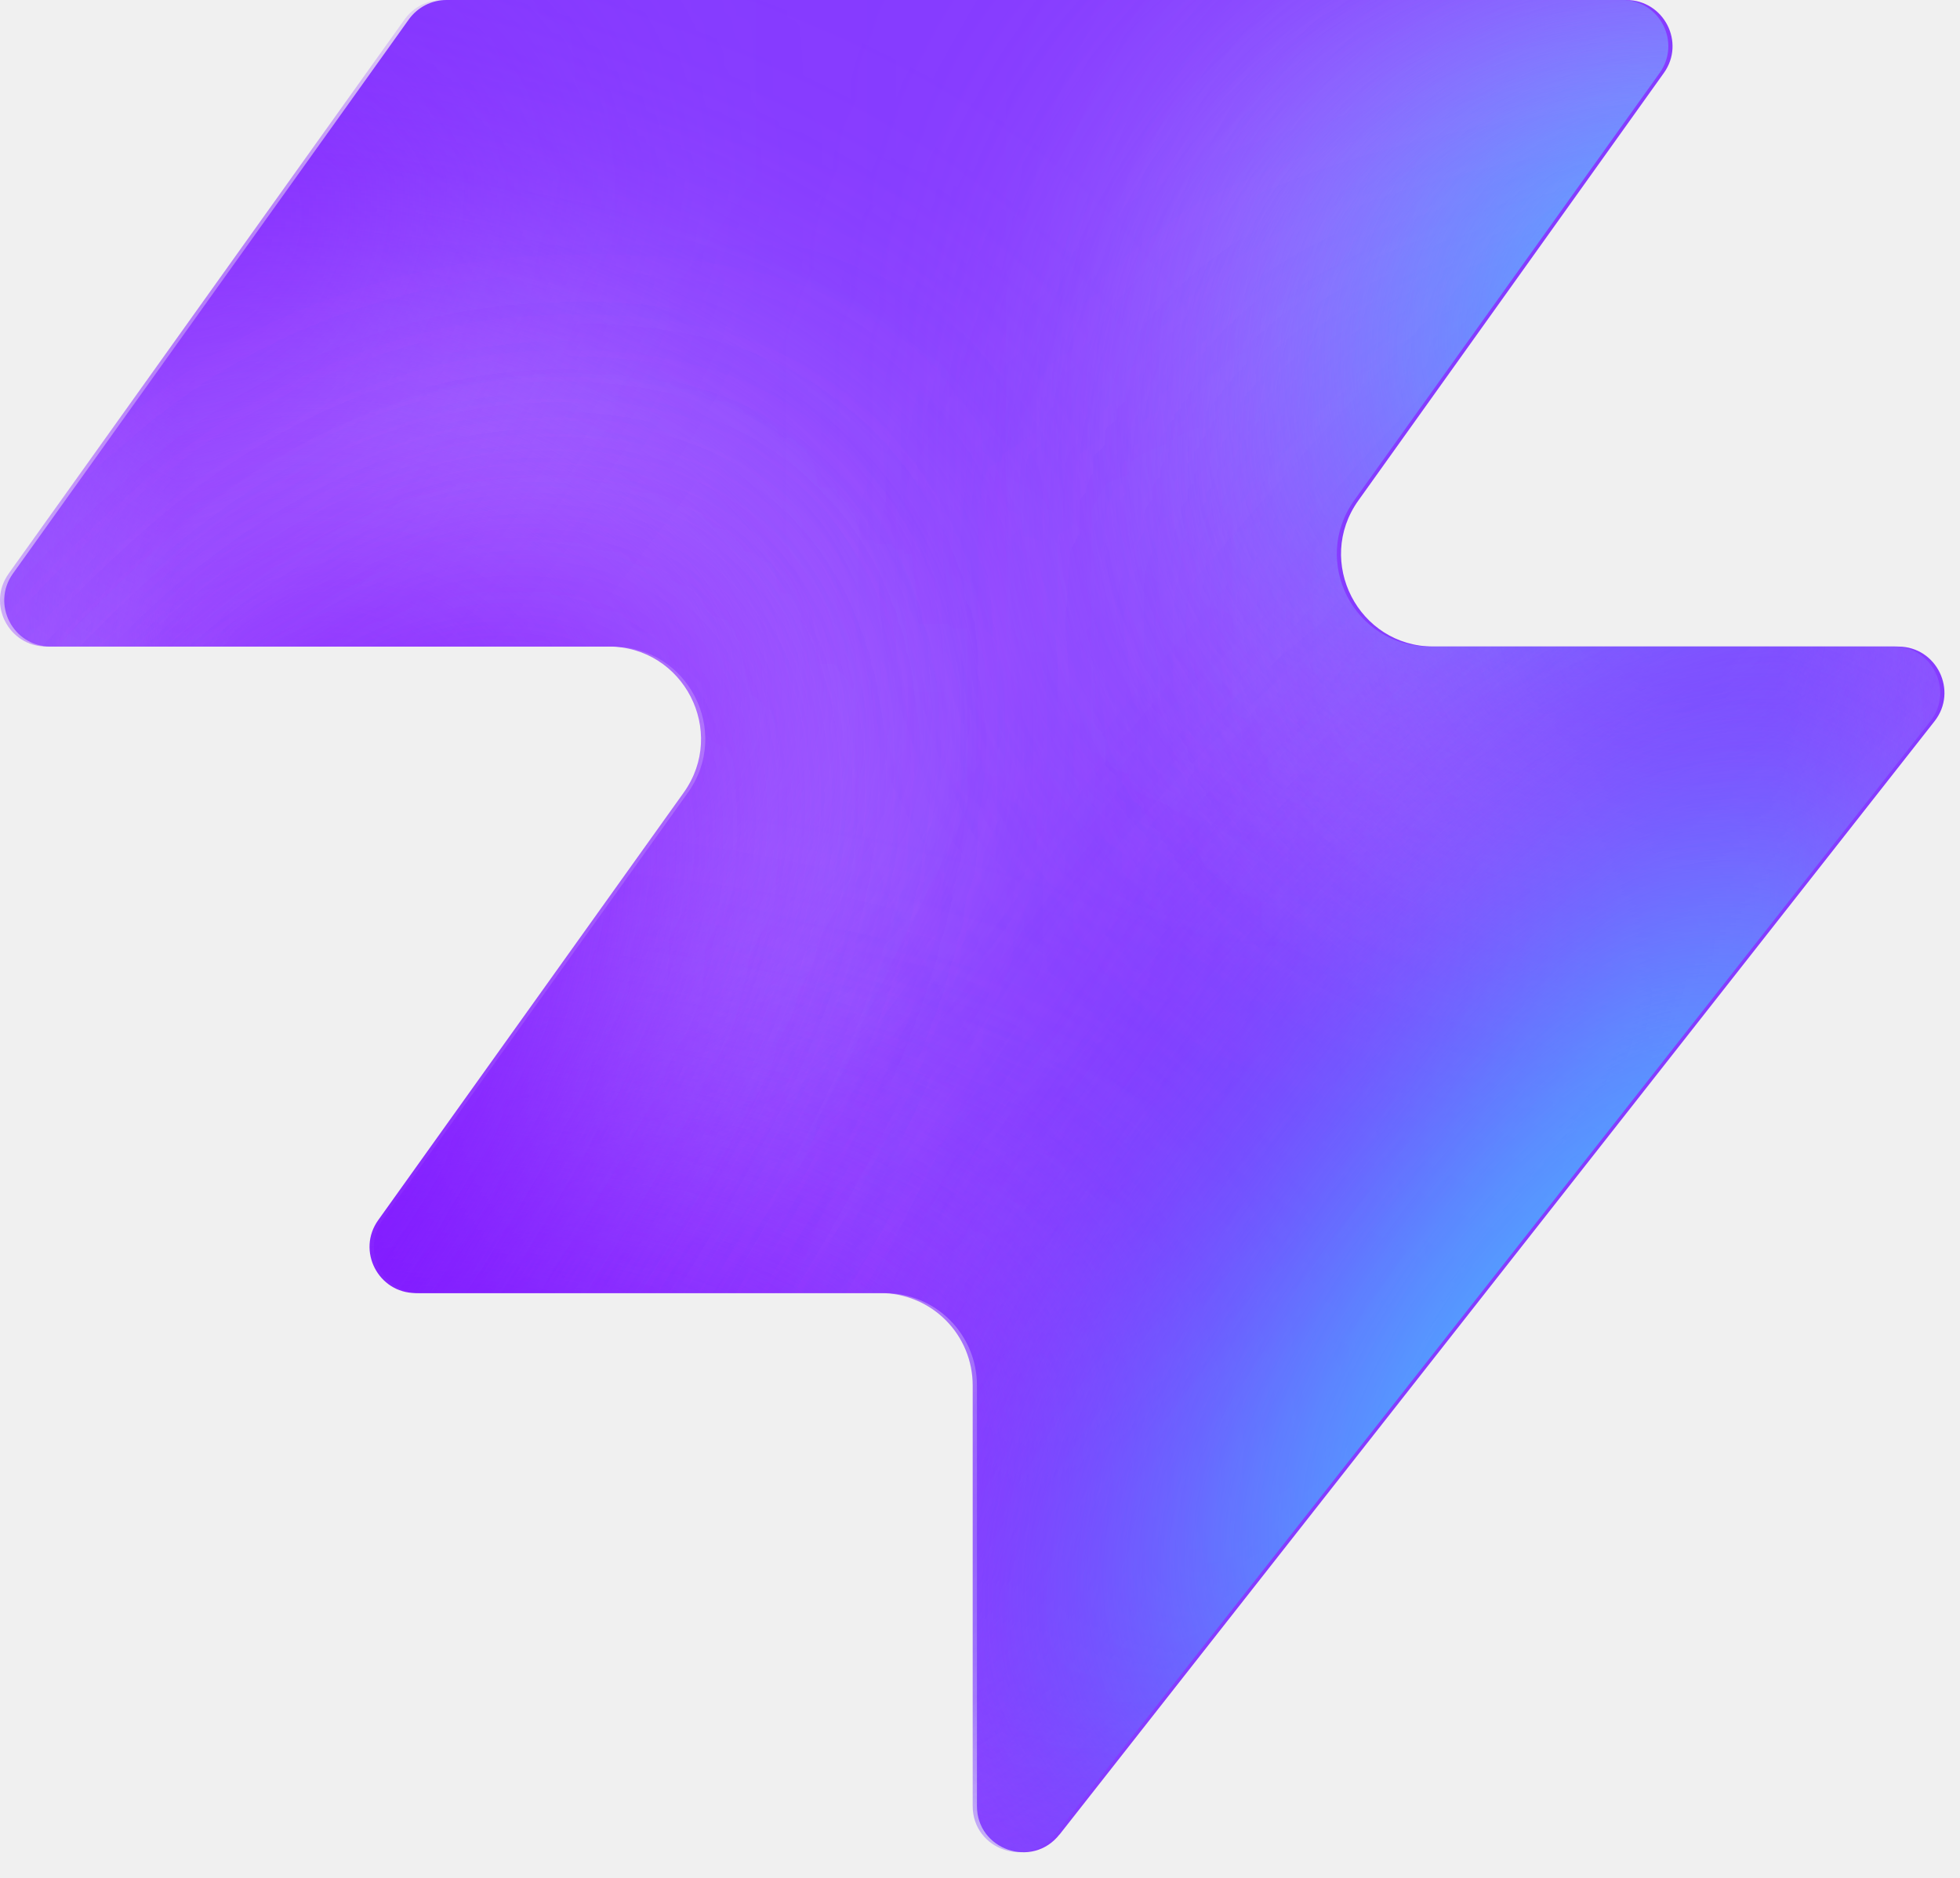
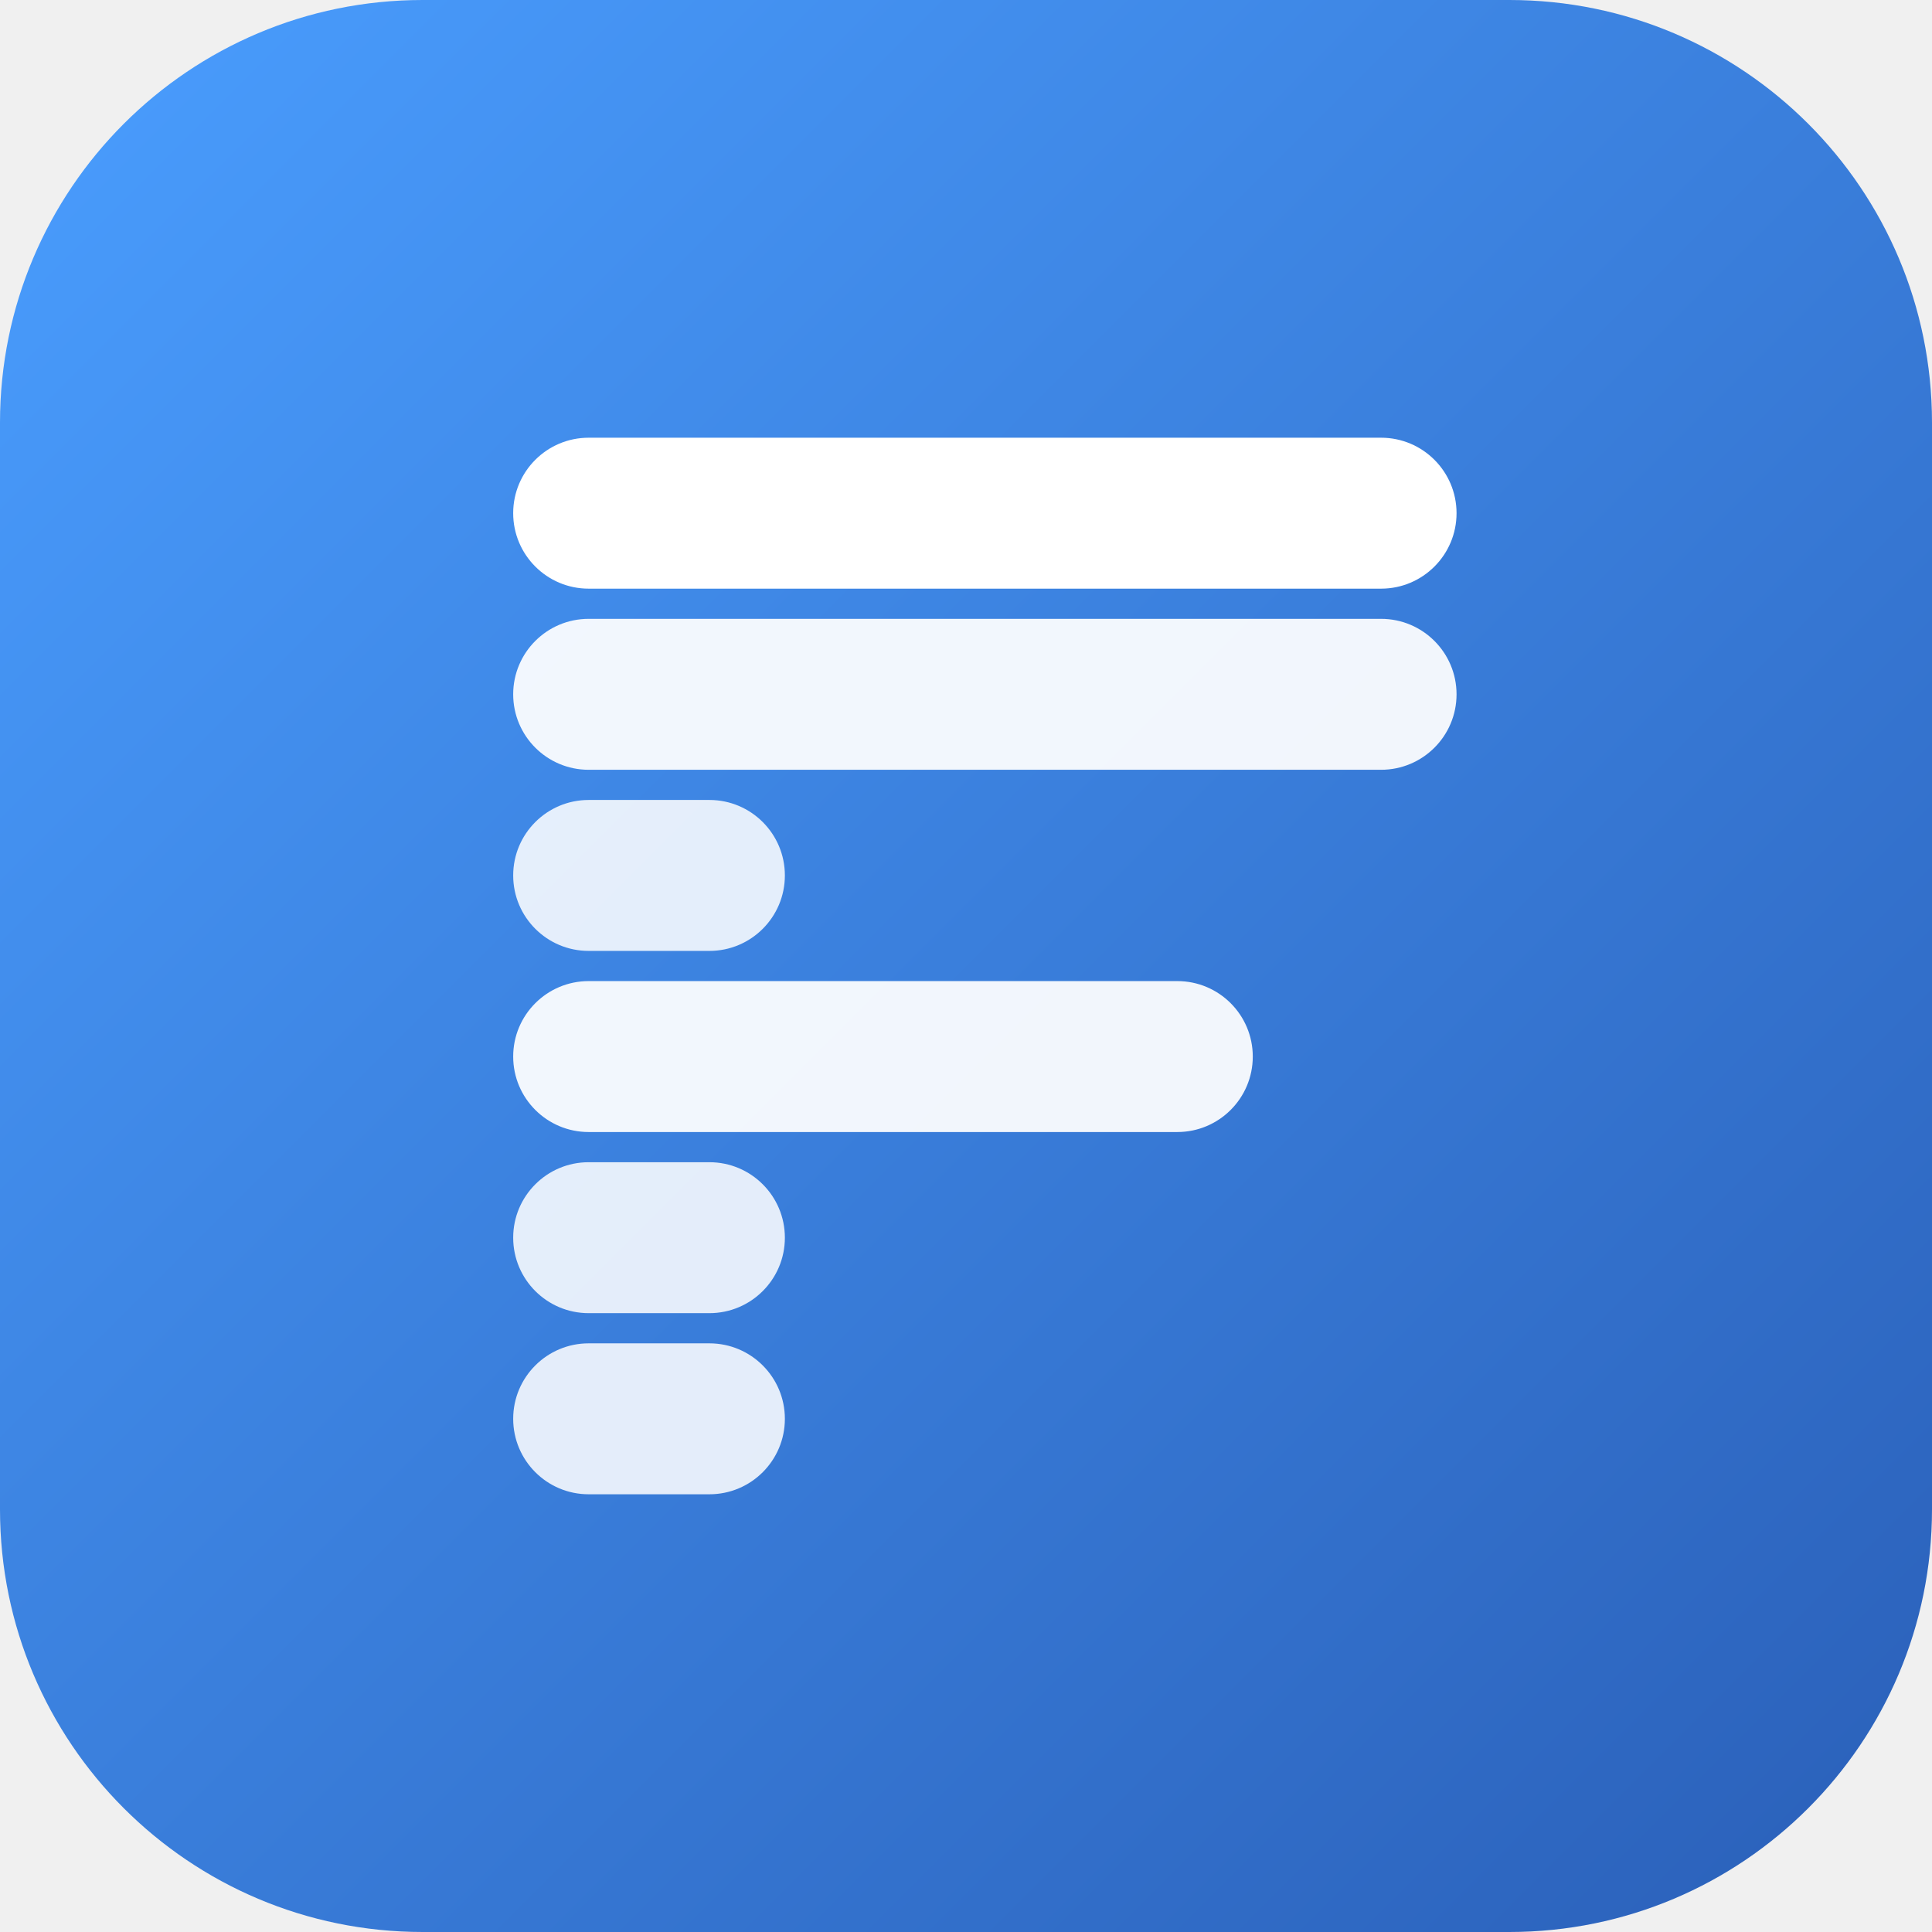
- <svg xmlns="http://www.w3.org/2000/svg" width="48" height="46" fill="none" viewBox="0 0 48 46">
-   <path fill="#863bff" d="M25.946 44.938c-.664.845-2.021.375-2.021-.698V33.937a2.26 2.26 0 0 0-2.262-2.262H10.287c-.92 0-1.456-1.04-.92-1.788l7.48-10.471c1.07-1.497 0-3.578-1.842-3.578H1.237c-.92 0-1.456-1.04-.92-1.788L10.013.474c.214-.297.556-.474.92-.474h28.894c.92 0 1.456 1.04.92 1.788l-7.48 10.471c-1.07 1.498 0 3.579 1.842 3.579h11.377c.943 0 1.473 1.088.89 1.83L25.947 44.94z" style="fill:#863bff;fill:color(display-p3 .525 .23 1);fill-opacity:1" />
-   <mask id="a" width="48" height="46" x="0" y="0" maskUnits="userSpaceOnUse" style="mask-type:alpha">
-     <path fill="#000" d="M25.842 44.938c-.664.844-2.021.375-2.021-.698V33.937a2.26 2.26 0 0 0-2.262-2.262H10.183c-.92 0-1.456-1.04-.92-1.788l7.48-10.471c1.07-1.498 0-3.579-1.842-3.579H1.133c-.92 0-1.456-1.04-.92-1.787L9.91.473c.214-.297.556-.474.92-.474h28.894c.92 0 1.456 1.04.92 1.788l-7.48 10.471c-1.07 1.498 0 3.578 1.842 3.578h11.377c.943 0 1.473 1.088.89 1.832L25.843 44.94z" style="fill:#000;fill-opacity:1" />
-   </mask>
-   <g mask="url(#a)">
-     <g filter="url(#b)">
-       <ellipse cx="5.508" cy="14.704" fill="#ede6ff" rx="5.508" ry="14.704" style="fill:#ede6ff;fill:color(display-p3 .927 .903 1);fill-opacity:1" transform="matrix(.00324 1 1 -.00324 -4.47 31.516)" />
-     </g>
-     <g filter="url(#c)">
-       <ellipse cx="10.399" cy="29.851" fill="#ede6ff" rx="10.399" ry="29.851" style="fill:#ede6ff;fill:color(display-p3 .927 .903 1);fill-opacity:1" transform="matrix(.00324 1 1 -.00324 -39.328 7.883)" />
-     </g>
-     <g filter="url(#d)">
-       <ellipse cx="5.508" cy="30.487" fill="#7e14ff" rx="5.508" ry="30.487" style="fill:#7e14ff;fill:color(display-p3 .492 .077 1);fill-opacity:1" transform="rotate(89.814 -25.913 -14.639)scale(1 -1)" />
-     </g>
-     <g filter="url(#e)">
-       <ellipse cx="5.508" cy="30.599" fill="#7e14ff" rx="5.508" ry="30.599" style="fill:#7e14ff;fill:color(display-p3 .492 .077 1);fill-opacity:1" transform="rotate(89.814 -32.644 -3.334)scale(1 -1)" />
-     </g>
-     <g filter="url(#f)">
-       <ellipse cx="5.508" cy="30.599" fill="#7e14ff" rx="5.508" ry="30.599" style="fill:#7e14ff;fill:color(display-p3 .492 .077 1);fill-opacity:1" transform="matrix(.00324 1 1 -.00324 -34.34 30.47)" />
-     </g>
-     <g filter="url(#g)">
-       <ellipse cx="14.072" cy="22.078" fill="#ede6ff" rx="14.072" ry="22.078" style="fill:#ede6ff;fill:color(display-p3 .927 .903 1);fill-opacity:1" transform="rotate(93.35 24.506 48.493)scale(-1 1)" />
-     </g>
-     <g filter="url(#h)">
-       <ellipse cx="3.47" cy="21.501" fill="#7e14ff" rx="3.47" ry="21.501" style="fill:#7e14ff;fill:color(display-p3 .492 .077 1);fill-opacity:1" transform="rotate(89.009 28.708 47.59)scale(-1 1)" />
-     </g>
-     <g filter="url(#i)">
-       <ellipse cx="3.47" cy="21.501" fill="#7e14ff" rx="3.47" ry="21.501" style="fill:#7e14ff;fill:color(display-p3 .492 .077 1);fill-opacity:1" transform="rotate(89.009 28.708 47.59)scale(-1 1)" />
-     </g>
-     <g filter="url(#j)">
-       <ellipse cx=".387" cy="8.972" fill="#7e14ff" rx="4.407" ry="29.108" style="fill:#7e14ff;fill:color(display-p3 .492 .077 1);fill-opacity:1" transform="rotate(39.51 .387 8.972)" />
-     </g>
-     <g filter="url(#k)">
-       <ellipse cx="47.523" cy="-6.092" fill="#7e14ff" rx="4.407" ry="29.108" style="fill:#7e14ff;fill:color(display-p3 .492 .077 1);fill-opacity:1" transform="rotate(37.892 47.523 -6.092)" />
-     </g>
-     <g filter="url(#l)">
-       <ellipse cx="41.412" cy="6.333" fill="#47bfff" rx="5.971" ry="9.665" style="fill:#47bfff;fill:color(display-p3 .28 .748 1);fill-opacity:1" transform="rotate(37.892 41.412 6.333)" />
-     </g>
-     <g filter="url(#m)">
-       <ellipse cx="-1.879" cy="38.332" fill="#7e14ff" rx="4.407" ry="29.108" style="fill:#7e14ff;fill:color(display-p3 .492 .077 1);fill-opacity:1" transform="rotate(37.892 -1.88 38.332)" />
-     </g>
-     <g filter="url(#n)">
-       <ellipse cx="-1.879" cy="38.332" fill="#7e14ff" rx="4.407" ry="29.108" style="fill:#7e14ff;fill:color(display-p3 .492 .077 1);fill-opacity:1" transform="rotate(37.892 -1.88 38.332)" />
-     </g>
-     <g filter="url(#o)">
-       <ellipse cx="35.651" cy="29.907" fill="#7e14ff" rx="4.407" ry="29.108" style="fill:#7e14ff;fill:color(display-p3 .492 .077 1);fill-opacity:1" transform="rotate(37.892 35.651 29.907)" />
-     </g>
-     <g filter="url(#p)">
-       <ellipse cx="38.418" cy="32.4" fill="#47bfff" rx="5.971" ry="15.297" style="fill:#47bfff;fill:color(display-p3 .28 .748 1);fill-opacity:1" transform="rotate(37.892 38.418 32.4)" />
-     </g>
+ <svg xmlns="http://www.w3.org/2000/svg" viewBox="0 0 512 512">
+   <defs>
+     <linearGradient id="bg" x1="0" y1="0" x2="1" y2="1">
+       <stop offset="0" stop-color="#4a9eff" />
+       <stop offset="1" stop-color="#2a5fb8" />
+     </linearGradient>
+   </defs>
+   <rect width="512" height="512" rx="112" fill="url(#bg)" />
+   <g fill="#ffffff">
+     <rect x="136" y="116" width="250" height="40" rx="20" opacity="1" />
+     <rect x="136" y="164" width="250" height="40" rx="20" opacity="0.93" />
+     <rect x="136" y="212" width="72" height="40" rx="20" opacity="0.86" />
+     <rect x="136" y="260" width="196" height="40" rx="20" opacity="0.93" />
+     <rect x="136" y="308" width="72" height="40" rx="20" opacity="0.86" />
+     <rect x="136" y="356" width="72" height="40" rx="20" opacity="0.86" />
  </g>
-   <defs>
-     <filter id="b" width="60.045" height="41.654" x="-19.77" y="16.149" color-interpolation-filters="sRGB" filterUnits="userSpaceOnUse">
-       <feFlood flood-opacity="0" result="BackgroundImageFix" />
-       <feBlend in="SourceGraphic" in2="BackgroundImageFix" result="shape" />
-       <feGaussianBlur result="effect1_foregroundBlur_2002_17158" stdDeviation="7.659" />
-     </filter>
-     <filter id="c" width="90.34" height="51.437" x="-54.613" y="-7.533" color-interpolation-filters="sRGB" filterUnits="userSpaceOnUse">
-       <feFlood flood-opacity="0" result="BackgroundImageFix" />
-       <feBlend in="SourceGraphic" in2="BackgroundImageFix" result="shape" />
-       <feGaussianBlur result="effect1_foregroundBlur_2002_17158" stdDeviation="7.659" />
-     </filter>
-     <filter id="d" width="79.355" height="29.4" x="-49.64" y="2.03" color-interpolation-filters="sRGB" filterUnits="userSpaceOnUse">
-       <feFlood flood-opacity="0" result="BackgroundImageFix" />
-       <feBlend in="SourceGraphic" in2="BackgroundImageFix" result="shape" />
-       <feGaussianBlur result="effect1_foregroundBlur_2002_17158" stdDeviation="4.596" />
-     </filter>
-     <filter id="e" width="79.579" height="29.4" x="-45.045" y="20.029" color-interpolation-filters="sRGB" filterUnits="userSpaceOnUse">
-       <feFlood flood-opacity="0" result="BackgroundImageFix" />
-       <feBlend in="SourceGraphic" in2="BackgroundImageFix" result="shape" />
-       <feGaussianBlur result="effect1_foregroundBlur_2002_17158" stdDeviation="4.596" />
-     </filter>
-     <filter id="f" width="79.579" height="29.4" x="-43.513" y="21.178" color-interpolation-filters="sRGB" filterUnits="userSpaceOnUse">
-       <feFlood flood-opacity="0" result="BackgroundImageFix" />
-       <feBlend in="SourceGraphic" in2="BackgroundImageFix" result="shape" />
-       <feGaussianBlur result="effect1_foregroundBlur_2002_17158" stdDeviation="4.596" />
-     </filter>
-     <filter id="g" width="74.749" height="58.852" x="15.756" y="-17.901" color-interpolation-filters="sRGB" filterUnits="userSpaceOnUse">
-       <feFlood flood-opacity="0" result="BackgroundImageFix" />
-       <feBlend in="SourceGraphic" in2="BackgroundImageFix" result="shape" />
-       <feGaussianBlur result="effect1_foregroundBlur_2002_17158" stdDeviation="7.659" />
-     </filter>
-     <filter id="h" width="61.377" height="25.362" x="23.548" y="2.284" color-interpolation-filters="sRGB" filterUnits="userSpaceOnUse">
-       <feFlood flood-opacity="0" result="BackgroundImageFix" />
-       <feBlend in="SourceGraphic" in2="BackgroundImageFix" result="shape" />
-       <feGaussianBlur result="effect1_foregroundBlur_2002_17158" stdDeviation="4.596" />
-     </filter>
-     <filter id="i" width="61.377" height="25.362" x="23.548" y="2.284" color-interpolation-filters="sRGB" filterUnits="userSpaceOnUse">
-       <feFlood flood-opacity="0" result="BackgroundImageFix" />
-       <feBlend in="SourceGraphic" in2="BackgroundImageFix" result="shape" />
-       <feGaussianBlur result="effect1_foregroundBlur_2002_17158" stdDeviation="4.596" />
-     </filter>
-     <filter id="j" width="56.045" height="63.649" x="-27.636" y="-22.853" color-interpolation-filters="sRGB" filterUnits="userSpaceOnUse">
-       <feFlood flood-opacity="0" result="BackgroundImageFix" />
-       <feBlend in="SourceGraphic" in2="BackgroundImageFix" result="shape" />
-       <feGaussianBlur result="effect1_foregroundBlur_2002_17158" stdDeviation="4.596" />
-     </filter>
-     <filter id="k" width="54.814" height="64.646" x="20.116" y="-38.415" color-interpolation-filters="sRGB" filterUnits="userSpaceOnUse">
-       <feFlood flood-opacity="0" result="BackgroundImageFix" />
-       <feBlend in="SourceGraphic" in2="BackgroundImageFix" result="shape" />
-       <feGaussianBlur result="effect1_foregroundBlur_2002_17158" stdDeviation="4.596" />
-     </filter>
-     <filter id="l" width="33.541" height="35.313" x="24.641" y="-11.323" color-interpolation-filters="sRGB" filterUnits="userSpaceOnUse">
-       <feFlood flood-opacity="0" result="BackgroundImageFix" />
-       <feBlend in="SourceGraphic" in2="BackgroundImageFix" result="shape" />
-       <feGaussianBlur result="effect1_foregroundBlur_2002_17158" stdDeviation="4.596" />
-     </filter>
-     <filter id="m" width="54.814" height="64.646" x="-29.286" y="6.009" color-interpolation-filters="sRGB" filterUnits="userSpaceOnUse">
-       <feFlood flood-opacity="0" result="BackgroundImageFix" />
-       <feBlend in="SourceGraphic" in2="BackgroundImageFix" result="shape" />
-       <feGaussianBlur result="effect1_foregroundBlur_2002_17158" stdDeviation="4.596" />
-     </filter>
-     <filter id="n" width="54.814" height="64.646" x="-29.286" y="6.009" color-interpolation-filters="sRGB" filterUnits="userSpaceOnUse">
-       <feFlood flood-opacity="0" result="BackgroundImageFix" />
-       <feBlend in="SourceGraphic" in2="BackgroundImageFix" result="shape" />
-       <feGaussianBlur result="effect1_foregroundBlur_2002_17158" stdDeviation="4.596" />
-     </filter>
-     <filter id="o" width="54.814" height="64.646" x="8.244" y="-2.416" color-interpolation-filters="sRGB" filterUnits="userSpaceOnUse">
-       <feFlood flood-opacity="0" result="BackgroundImageFix" />
-       <feBlend in="SourceGraphic" in2="BackgroundImageFix" result="shape" />
-       <feGaussianBlur result="effect1_foregroundBlur_2002_17158" stdDeviation="4.596" />
-     </filter>
-     <filter id="p" width="39.409" height="43.623" x="18.713" y="10.588" color-interpolation-filters="sRGB" filterUnits="userSpaceOnUse">
-       <feFlood flood-opacity="0" result="BackgroundImageFix" />
-       <feBlend in="SourceGraphic" in2="BackgroundImageFix" result="shape" />
-       <feGaussianBlur result="effect1_foregroundBlur_2002_17158" stdDeviation="4.596" />
-     </filter>
-   </defs>
</svg>
